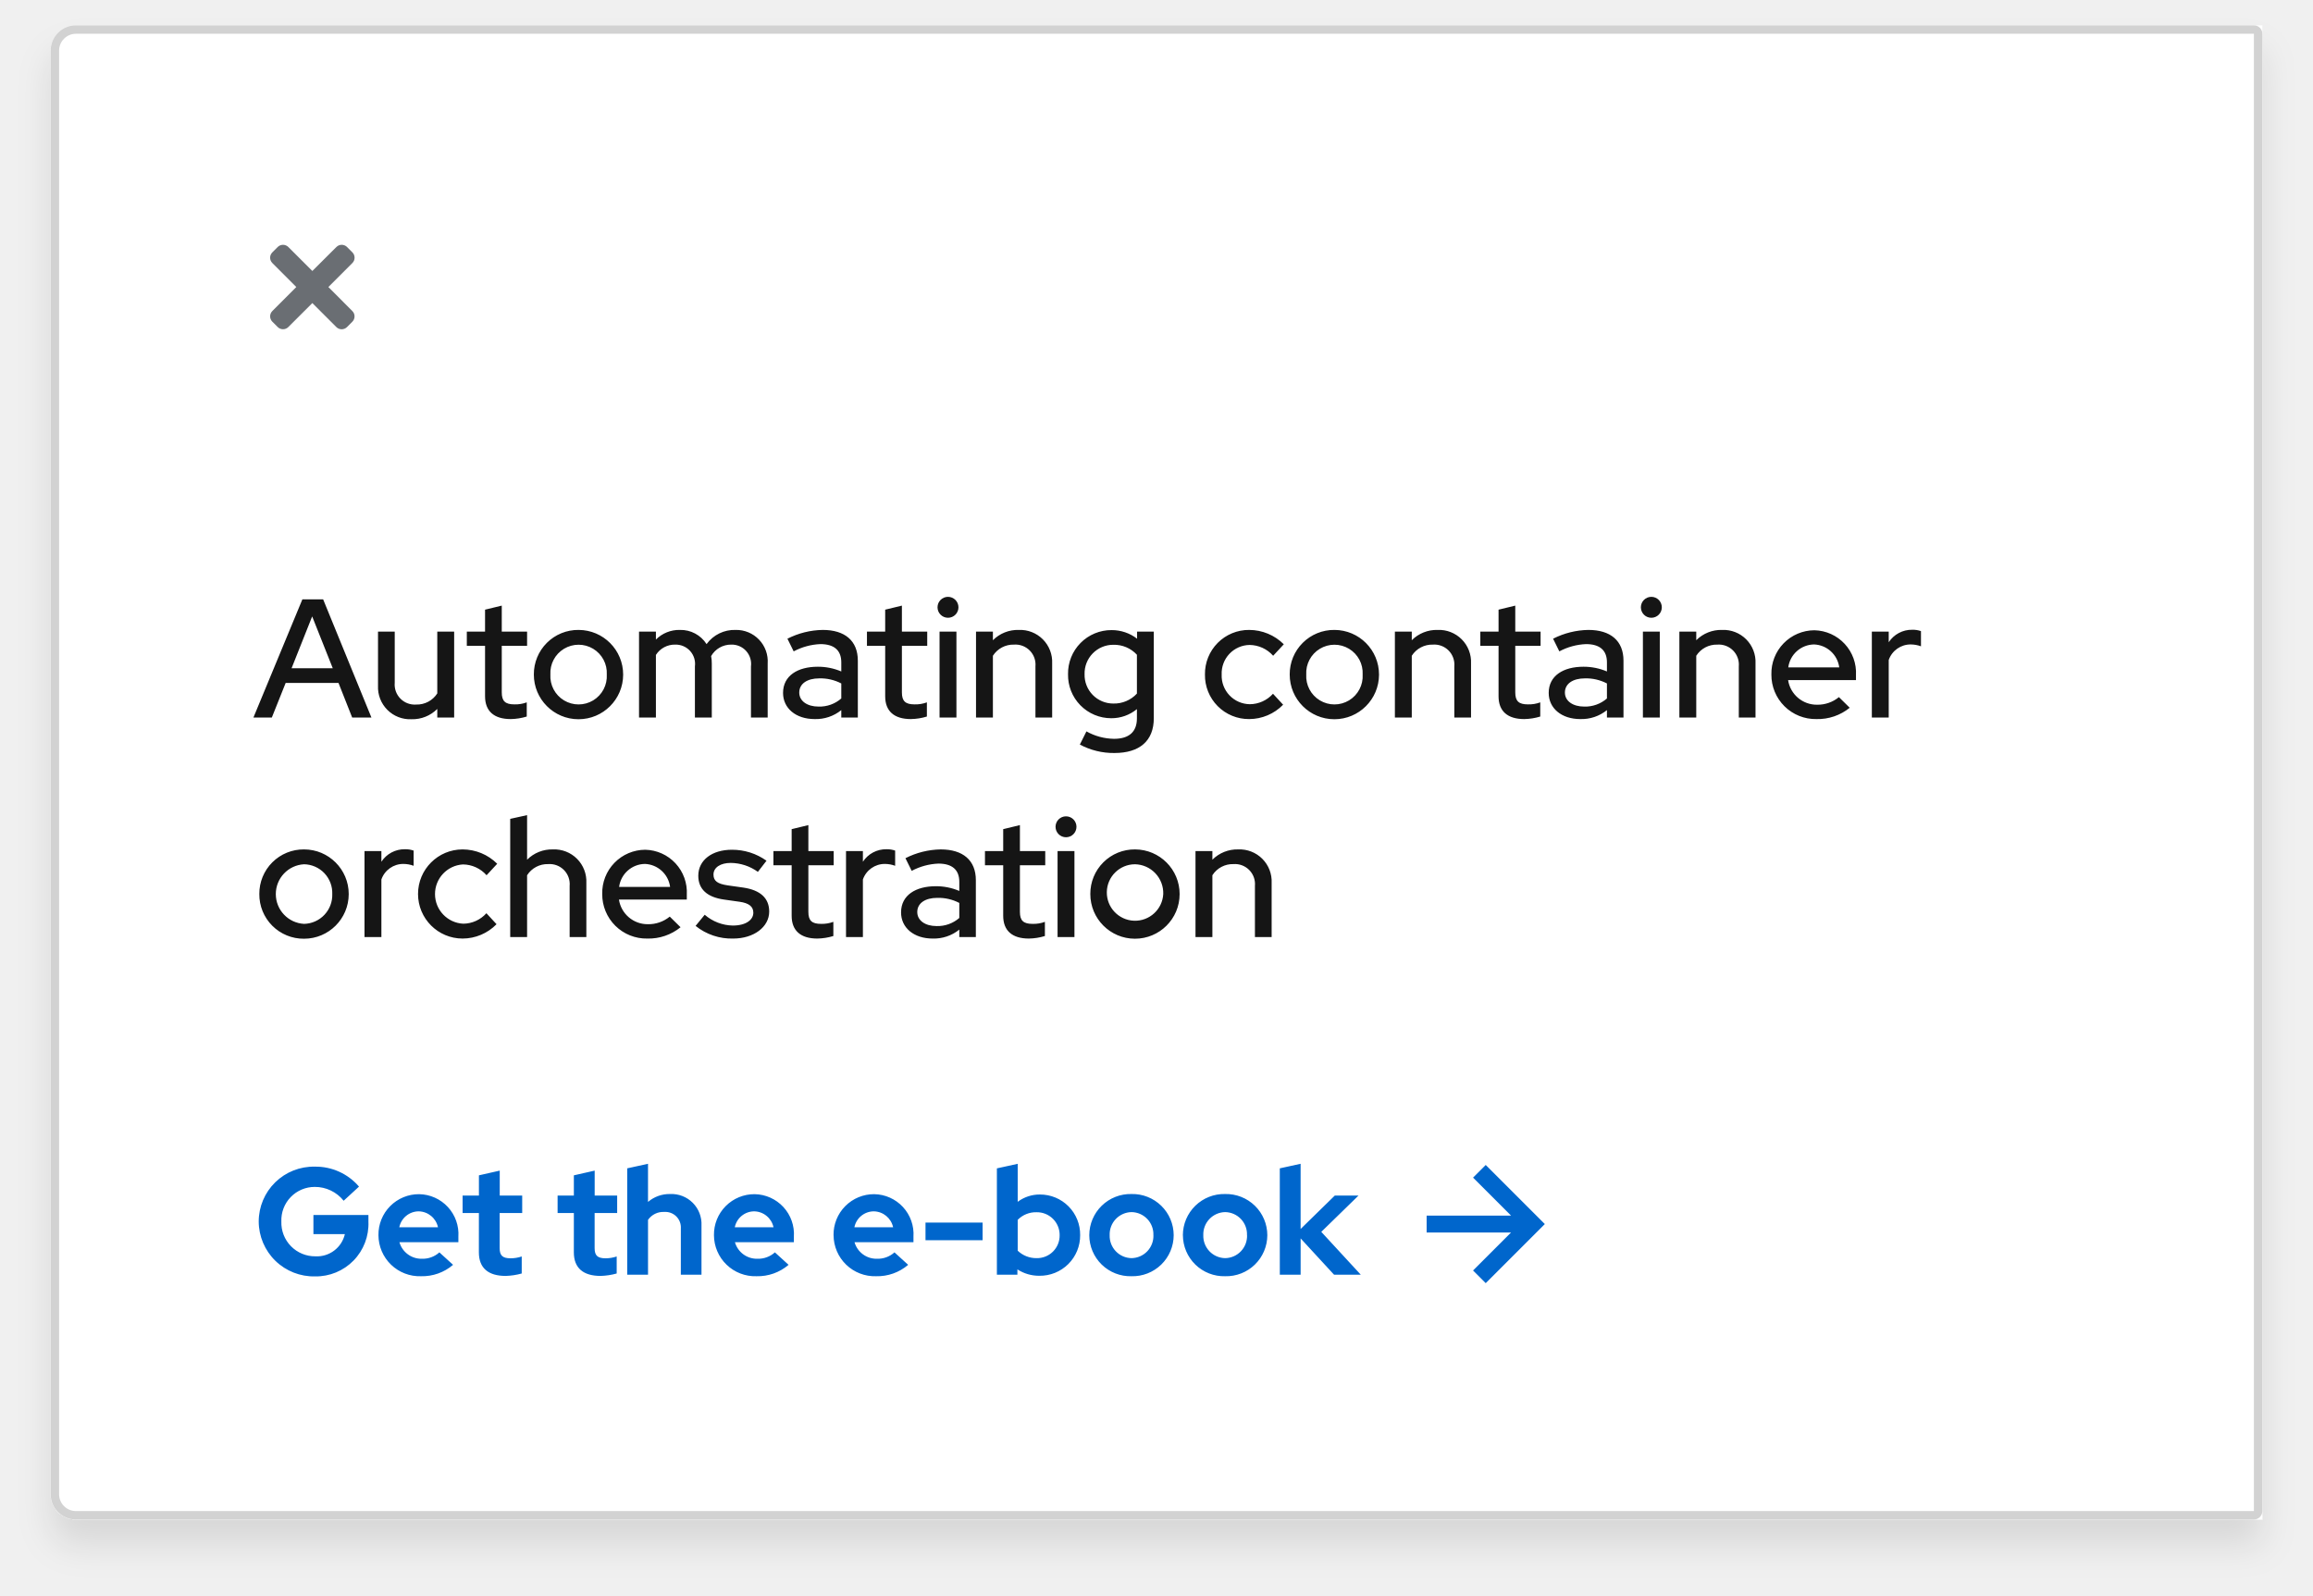
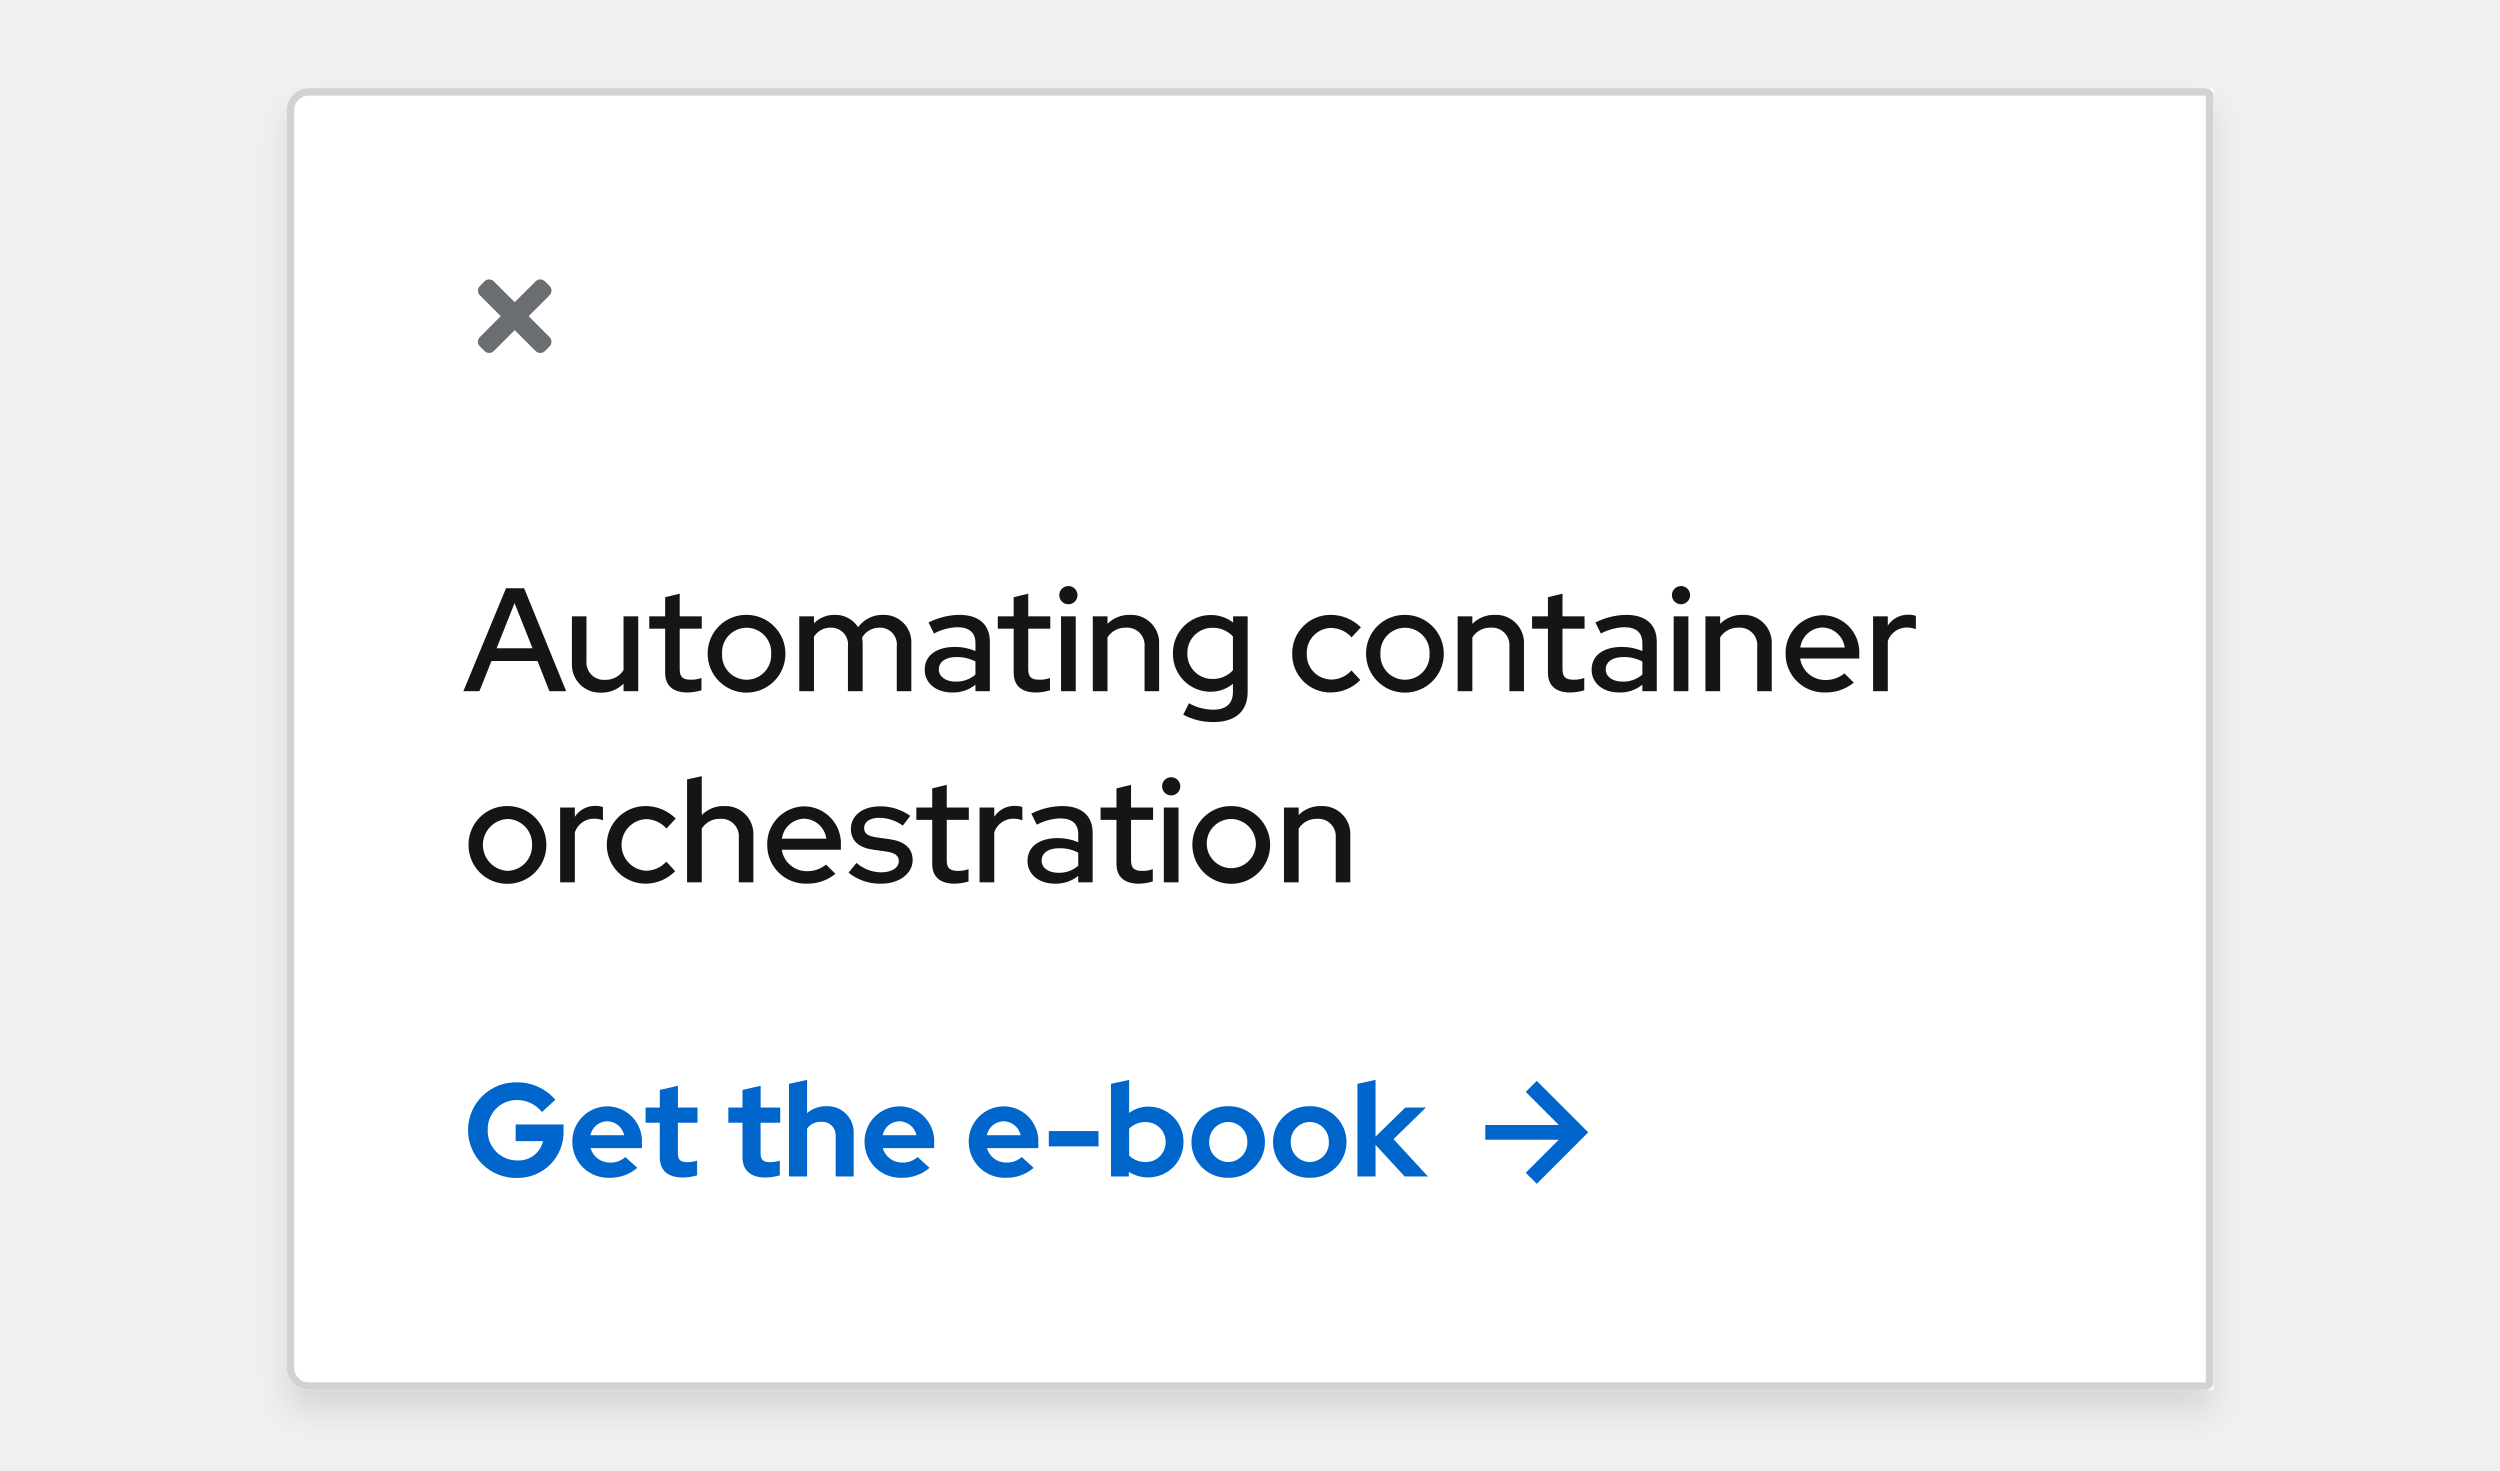
- <svg xmlns="http://www.w3.org/2000/svg" width="274" height="189" viewBox="0 0 274 189">
+ <svg xmlns="http://www.w3.org/2000/svg" width="340" height="200" viewBox="0 0 340 200">
  <defs>
-     <style>.a{fill:#fff;stroke:#d2d2d2;}.b{fill:#06c;}.c{fill:#151515;}.d{fill:none;}.e{fill:#6a6e73;}.f{stroke:none;}.g{filter:url(#a);}</style>
-     <filter id="a" x="0" y="0" width="274" height="189" filterUnits="userSpaceOnUse">
+     <style>.a{fill:none;}.b{fill:#fff;stroke:#d2d2d2;}.c{fill:#06c;}.d{fill:#151515;}.e{fill:#6a6e73;}.f{stroke:none;}.g{filter:url(#a);}</style>
+     <filter id="a" x="33" y="9" width="274" height="189" filterUnits="userSpaceOnUse">
      <feOffset dy="3" input="SourceAlpha" />
      <feGaussianBlur stdDeviation="2" result="b" />
      <feFlood flood-opacity="0.102" />
      <feComposite operator="in" in2="b" />
      <feComposite in="SourceGraphic" />
    </filter>
  </defs>
-   <g transform="translate(-354 -219)">
-     <g class="g" transform="matrix(1, 0, 0, 1, 354, 219)">
-       <g class="a" transform="translate(6 3)">
+   <rect class="a" width="340" height="200" />
+   <g transform="translate(-321 -210)">
+     <g class="g" transform="matrix(1, 0, 0, 1, 321, 210)">
+       <g class="b" transform="translate(39 12)">
        <path class="f" d="M3,0H262a0,0,0,0,1,0,0V177a0,0,0,0,1,0,0H3a3,3,0,0,1-3-3V3A3,3,0,0,1,3,0Z" />
-         <path class="d" d="M3,.5H261a.5.5,0,0,1,.5.5V176a.5.5,0,0,1-.5.5H3A2.5,2.5,0,0,1,.5,174V3A2.5,2.5,0,0,1,3,.5Z" />
+         <path class="a" d="M3,.5H261a.5.5,0,0,1,.5.5V176a.5.5,0,0,1-.5.5H3A2.5,2.5,0,0,1,.5,174V3A2.5,2.5,0,0,1,3,.5Z" />
      </g>
    </g>
    <g transform="translate(0 -81)">
-       <path class="b" d="M7,0,5.5,1.5,10,6H0V8H10L5.5,12.5,7,14l7-7Z" transform="translate(523 438)" />
-       <path class="b" d="M13.644-6.282v-.792H7.128v2.268h3.726A3.4,3.4,0,0,1,7.362-2.178,3.991,3.991,0,0,1,3.33-6.3a3.95,3.95,0,0,1,3.96-4.1,4.349,4.349,0,0,1,3.42,1.638l1.818-1.674A6.752,6.752,0,0,0,7.29-12.8,6.505,6.505,0,0,0,.648-6.3,6.525,6.525,0,0,0,7.326.2,6.221,6.221,0,0,0,13.644-6.282Zm1.188,1.6A4.882,4.882,0,0,0,19.872.18a5.622,5.622,0,0,0,3.8-1.35L22.05-2.646a2.952,2.952,0,0,1-2.07.756,2.7,2.7,0,0,1-2.664-1.962H24.3V-4.5a4.733,4.733,0,0,0-4.644-5.04A4.787,4.787,0,0,0,14.832-4.68ZM19.6-7.506a2.384,2.384,0,0,1,2.286,1.89H17.3A2.355,2.355,0,0,1,19.6-7.506Zm7.128,4.86c0,1.854,1.116,2.79,3.168,2.79a7.908,7.908,0,0,0,1.908-.288V-2.16a4.1,4.1,0,0,1-1.314.216c-.954,0-1.3-.324-1.3-1.206V-7.308H31.86v-2.07H29.2V-12.33l-2.466.558v2.394H24.8v2.07H26.73Zm11.25,0c0,1.854,1.116,2.79,3.168,2.79a7.908,7.908,0,0,0,1.908-.288V-2.16a4.1,4.1,0,0,1-1.314.216c-.954,0-1.3-.324-1.3-1.206V-7.308H43.11v-2.07H40.446V-12.33l-2.466.558v2.394H36.054v2.07H37.98ZM50.652,0H53.1V-5.832a3.558,3.558,0,0,0-3.708-3.726,3.912,3.912,0,0,0-2.628.936V-13.14L44.3-12.6V0h2.466V-6.5a2.2,2.2,0,0,1,1.926-.936,1.842,1.842,0,0,1,1.962,1.962Zm3.924-4.68A4.882,4.882,0,0,0,59.616.18a5.622,5.622,0,0,0,3.8-1.35l-1.62-1.476a2.952,2.952,0,0,1-2.07.756A2.7,2.7,0,0,1,57.06-3.852h6.984V-4.5A4.733,4.733,0,0,0,59.4-9.54,4.787,4.787,0,0,0,54.576-4.68Zm4.77-2.826a2.384,2.384,0,0,1,2.286,1.89h-4.59A2.355,2.355,0,0,1,59.346-7.506Zm9.4,2.826A4.882,4.882,0,0,0,73.782.18a5.622,5.622,0,0,0,3.8-1.35L75.96-2.646a2.952,2.952,0,0,1-2.07.756,2.7,2.7,0,0,1-2.664-1.962H78.21V-4.5a4.733,4.733,0,0,0-4.644-5.04A4.787,4.787,0,0,0,68.742-4.68Zm4.77-2.826A2.384,2.384,0,0,1,75.8-5.616h-4.59A2.355,2.355,0,0,1,73.512-7.506Zm6.12,1.332v2.088H86.4V-6.174ZM97.956-4.68A4.745,4.745,0,0,0,93.186-9.5a4.342,4.342,0,0,0-2.628.864v-4.5l-2.466.54V0h2.43V-.63a4.708,4.708,0,0,0,2.592.756A4.768,4.768,0,0,0,97.956-4.68ZM92.79-7.4A2.686,2.686,0,0,1,95.526-4.68,2.675,2.675,0,0,1,92.79-1.962a3.171,3.171,0,0,1-2.232-.882V-6.5A3.008,3.008,0,0,1,92.79-7.4ZM99.036-4.68a4.873,4.873,0,0,0,5,4.86,4.873,4.873,0,0,0,5-4.86,4.888,4.888,0,0,0-5-4.878A4.888,4.888,0,0,0,99.036-4.68Zm7.6,0a2.634,2.634,0,0,1-2.592,2.718,2.634,2.634,0,0,1-2.592-2.718,2.638,2.638,0,0,1,2.592-2.736A2.627,2.627,0,0,1,106.632-4.68Zm3.492,0a4.873,4.873,0,0,0,5,4.86,4.873,4.873,0,0,0,5-4.86,4.888,4.888,0,0,0-5-4.878A4.888,4.888,0,0,0,110.124-4.68Zm7.6,0a2.634,2.634,0,0,1-2.592,2.718,2.634,2.634,0,0,1-2.592-2.718,2.638,2.638,0,0,1,2.592-2.736A2.627,2.627,0,0,1,117.72-4.68ZM121.608,0h2.466V-4.3l3.96,4.3H131.2l-4.68-5.076,4.41-4.3h-2.808l-4.05,3.96V-13.14l-2.466.54Z" transform="translate(384 451)" />
+       <path class="c" d="M7,0,5.5,1.5,10,6H0V8H10L5.5,12.5,7,14l7-7Z" transform="translate(523 438)" />
+       <path class="c" d="M13.644-6.282v-.792H7.128v2.268h3.726A3.4,3.4,0,0,1,7.362-2.178,3.991,3.991,0,0,1,3.33-6.3a3.95,3.95,0,0,1,3.96-4.1,4.349,4.349,0,0,1,3.42,1.638l1.818-1.674A6.752,6.752,0,0,0,7.29-12.8,6.505,6.505,0,0,0,.648-6.3,6.525,6.525,0,0,0,7.326.2,6.221,6.221,0,0,0,13.644-6.282Zm1.188,1.6A4.882,4.882,0,0,0,19.872.18a5.622,5.622,0,0,0,3.8-1.35L22.05-2.646a2.952,2.952,0,0,1-2.07.756,2.7,2.7,0,0,1-2.664-1.962H24.3V-4.5a4.733,4.733,0,0,0-4.644-5.04A4.787,4.787,0,0,0,14.832-4.68ZM19.6-7.506a2.384,2.384,0,0,1,2.286,1.89H17.3A2.355,2.355,0,0,1,19.6-7.506Zm7.128,4.86c0,1.854,1.116,2.79,3.168,2.79a7.908,7.908,0,0,0,1.908-.288V-2.16a4.1,4.1,0,0,1-1.314.216c-.954,0-1.3-.324-1.3-1.206V-7.308H31.86v-2.07H29.2V-12.33l-2.466.558v2.394H24.8v2.07H26.73Zm11.25,0c0,1.854,1.116,2.79,3.168,2.79a7.908,7.908,0,0,0,1.908-.288V-2.16a4.1,4.1,0,0,1-1.314.216c-.954,0-1.3-.324-1.3-1.206V-7.308H43.11v-2.07H40.446V-12.33l-2.466.558v2.394H36.054v2.07H37.98ZM50.652,0H53.1V-5.832a3.558,3.558,0,0,0-3.708-3.726,3.912,3.912,0,0,0-2.628.936V-13.14L44.3-12.6V0h2.466V-6.5a2.2,2.2,0,0,1,1.926-.936,1.842,1.842,0,0,1,1.962,1.962Zm3.924-4.68A4.882,4.882,0,0,0,59.616.18a5.622,5.622,0,0,0,3.8-1.35l-1.62-1.476a2.952,2.952,0,0,1-2.07.756A2.7,2.7,0,0,1,57.06-3.852h6.984V-4.5A4.733,4.733,0,0,0,59.4-9.54,4.787,4.787,0,0,0,54.576-4.68Zm4.77-2.826a2.384,2.384,0,0,1,2.286,1.89h-4.59A2.355,2.355,0,0,1,59.346-7.506Zm9.4,2.826A4.882,4.882,0,0,0,73.782.18a5.622,5.622,0,0,0,3.8-1.35L75.96-2.646a2.952,2.952,0,0,1-2.07.756,2.7,2.7,0,0,1-2.664-1.962H78.21V-4.5a4.733,4.733,0,0,0-4.644-5.04A4.787,4.787,0,0,0,68.742-4.68Zm4.77-2.826A2.384,2.384,0,0,1,75.8-5.616h-4.59A2.355,2.355,0,0,1,73.512-7.506Zm6.12,1.332v2.088H86.4V-6.174ZM97.956-4.68A4.745,4.745,0,0,0,93.186-9.5a4.342,4.342,0,0,0-2.628.864v-4.5l-2.466.54V0h2.43V-.63a4.708,4.708,0,0,0,2.592.756A4.768,4.768,0,0,0,97.956-4.68ZM92.79-7.4A2.686,2.686,0,0,1,95.526-4.68,2.675,2.675,0,0,1,92.79-1.962a3.171,3.171,0,0,1-2.232-.882V-6.5A3.008,3.008,0,0,1,92.79-7.4ZM99.036-4.68a4.873,4.873,0,0,0,5,4.86,4.873,4.873,0,0,0,5-4.86,4.888,4.888,0,0,0-5-4.878A4.888,4.888,0,0,0,99.036-4.68Zm7.6,0a2.634,2.634,0,0,1-2.592,2.718,2.634,2.634,0,0,1-2.592-2.718,2.638,2.638,0,0,1,2.592-2.736A2.627,2.627,0,0,1,106.632-4.68Zm3.492,0a4.873,4.873,0,0,0,5,4.86,4.873,4.873,0,0,0,5-4.86,4.888,4.888,0,0,0-5-4.878A4.888,4.888,0,0,0,110.124-4.68Zm7.6,0a2.634,2.634,0,0,1-2.592,2.718,2.634,2.634,0,0,1-2.592-2.718,2.638,2.638,0,0,1,2.592-2.736A2.627,2.627,0,0,1,117.72-4.68ZM121.608,0h2.466V-4.3l3.96,4.3H131.2l-4.68-5.076,4.41-4.3h-2.808l-4.05,3.96V-13.14l-2.466.54Z" transform="translate(384 451)" />
    </g>
-     <path class="c" d="M.02,20H2.2l1.64-4.1H10.1L11.72,20H14L8.28,6H5.82Zm4.52-5.84L6.98,8.02l2.44,6.14ZM16.76,9.82H14.78v6.4a3.8,3.8,0,0,0,3.96,3.98,4.16,4.16,0,0,0,3.06-1.22V20h2V9.82h-2v7.32a2.866,2.866,0,0,1-2.5,1.32,2.374,2.374,0,0,1-2.54-2.58Zm10.7,7.66c0,1.76,1.06,2.7,3.04,2.7a6.851,6.851,0,0,0,1.9-.3V18.2a3.862,3.862,0,0,1-1.46.24c-1.08,0-1.5-.38-1.5-1.42V11.5h3V9.82h-3V6.74l-1.98.48v2.6H25.3V11.5h2.16Zm5.78-2.58a5.29,5.29,0,1,0,5.3-5.28A5.246,5.246,0,0,0,33.24,14.9Zm8.64,0a3.346,3.346,0,1,1-6.68,0,3.345,3.345,0,1,1,6.68,0ZM45.7,20h2V12.58A2.646,2.646,0,0,1,50,11.36a2.283,2.283,0,0,1,2.32,2.58V20h2V13.6a4.238,4.238,0,0,0-.08-.88,2.71,2.71,0,0,1,2.38-1.36,2.287,2.287,0,0,1,2.34,2.58V20h1.98V13.6a3.725,3.725,0,0,0-3.8-3.98A4.086,4.086,0,0,0,53.7,11.3a3.631,3.631,0,0,0-3.16-1.68,3.89,3.89,0,0,0-2.84,1.14V9.82h-2Zm20.8.18a4.792,4.792,0,0,0,3.16-1.06V20h1.96V13.26c0-2.36-1.54-3.64-4.16-3.64a9.555,9.555,0,0,0-4.18,1.04l.74,1.5a7.377,7.377,0,0,1,3.16-.86c1.62,0,2.48.72,2.48,2.16v1.08a7.04,7.04,0,0,0-2.78-.56c-2.38,0-4.12,1.06-4.12,3.1C62.76,18.9,64.28,20.18,66.5,20.18Zm-1.82-3.14c0-1.06.96-1.68,2.36-1.68a5.34,5.34,0,0,1,2.62.6v1.78a3.915,3.915,0,0,1-2.7.96C65.62,18.7,64.68,18.04,64.68,17.04Zm10.18.44c0,1.76,1.06,2.7,3.04,2.7a6.851,6.851,0,0,0,1.9-.3V18.2a3.862,3.862,0,0,1-1.46.24c-1.08,0-1.5-.38-1.5-1.42V11.5h3V9.82h-3V6.74l-1.98.48v2.6H72.7V11.5h2.16Zm7.44-9.3a1.24,1.24,0,0,0,0-2.48,1.24,1.24,0,1,0,0,2.48Zm1,1.64h-2V20h2ZM85.62,20h2V12.68a2.866,2.866,0,0,1,2.5-1.32,2.374,2.374,0,0,1,2.54,2.58V20h1.98V13.6a3.8,3.8,0,0,0-3.96-3.98,4.16,4.16,0,0,0-3.06,1.22V9.82h-2Zm16.02.08A4.746,4.746,0,0,0,104.68,19v1.1c0,1.6-.94,2.42-2.72,2.42a6.893,6.893,0,0,1-3.26-.88l-.78,1.56a8.464,8.464,0,0,0,4.1,1c2.98,0,4.66-1.44,4.66-4.12V9.82H104.7v.84a4.913,4.913,0,0,0-3.02-1.02,5.135,5.135,0,0,0-5.16,5.22A5.115,5.115,0,0,0,101.64,20.08Zm-3.16-5.22a3.391,3.391,0,0,1,3.4-3.48,3.671,3.671,0,0,1,2.8,1.18v4.6a3.671,3.671,0,0,1-2.8,1.18A3.391,3.391,0,0,1,98.48,14.86Zm19.58,3.56a3.377,3.377,0,0,1-3.34-3.52,3.364,3.364,0,0,1,3.3-3.5,3.784,3.784,0,0,1,2.8,1.28l1.26-1.36a5.828,5.828,0,0,0-4.1-1.7,5.2,5.2,0,0,0-5.24,5.28,5.191,5.191,0,0,0,5.24,5.28,5.63,5.63,0,0,0,4.02-1.7l-1.2-1.3A3.72,3.72,0,0,1,118.06,18.42Zm4.72-3.52a5.29,5.29,0,1,0,5.3-5.28A5.246,5.246,0,0,0,122.78,14.9Zm8.64,0a3.346,3.346,0,1,1-6.68,0,3.345,3.345,0,1,1,6.68,0Zm3.82,5.1h2V12.68a2.866,2.866,0,0,1,2.5-1.32,2.374,2.374,0,0,1,2.54,2.58V20h1.98V13.6a3.8,3.8,0,0,0-3.96-3.98,4.16,4.16,0,0,0-3.06,1.22V9.82h-2Zm12.28-2.52c0,1.76,1.06,2.7,3.04,2.7a6.851,6.851,0,0,0,1.9-.3V18.2a3.862,3.862,0,0,1-1.46.24c-1.08,0-1.5-.38-1.5-1.42V11.5h3V9.82h-3V6.74l-1.98.48v2.6h-2.16V11.5h2.16Zm9.68,2.7a4.792,4.792,0,0,0,3.16-1.06V20h1.96V13.26c0-2.36-1.54-3.64-4.16-3.64a9.555,9.555,0,0,0-4.18,1.04l.74,1.5a7.377,7.377,0,0,1,3.16-.86c1.62,0,2.48.72,2.48,2.16v1.08a7.04,7.04,0,0,0-2.78-.56c-2.38,0-4.12,1.06-4.12,3.1C153.46,18.9,154.98,20.18,157.2,20.18Zm-1.82-3.14c0-1.06.96-1.68,2.36-1.68a5.34,5.34,0,0,1,2.62.6v1.78a3.915,3.915,0,0,1-2.7.96C156.32,18.7,155.38,18.04,155.38,17.04Zm10.24-8.86a1.24,1.24,0,0,0,0-2.48,1.24,1.24,0,1,0,0,2.48Zm1,1.64h-2V20h2ZM168.94,20h2V12.68a2.866,2.866,0,0,1,2.5-1.32,2.374,2.374,0,0,1,2.54,2.58V20h1.98V13.6A3.8,3.8,0,0,0,174,9.62a4.16,4.16,0,0,0-3.06,1.22V9.82h-2Zm10.9-5.1a5.238,5.238,0,0,0,5.34,5.28,6,6,0,0,0,3.94-1.34l-1.28-1.26a3.96,3.96,0,0,1-2.58.9,3.434,3.434,0,0,1-3.44-2.92h8.04v-.58a5.041,5.041,0,0,0-4.92-5.32A5.115,5.115,0,0,0,179.84,14.9Zm5.06-3.56a3.133,3.133,0,0,1,2.98,2.72h-6.04A3.129,3.129,0,0,1,184.9,11.34ZM191.74,20h2V13.18a2.741,2.741,0,0,1,2.62-1.84,3.566,3.566,0,0,1,1.2.22V9.76a2.909,2.909,0,0,0-1.04-.16,3.264,3.264,0,0,0-2.78,1.48V9.82h-2ZM.72,40.9a5.246,5.246,0,0,0,5.3,5.3,5.29,5.29,0,0,0,0-10.58A5.242,5.242,0,0,0,.72,40.9Zm8.64,0a3.419,3.419,0,0,1-3.34,3.54,3.535,3.535,0,0,1,0-7.06A3.4,3.4,0,0,1,9.36,40.9ZM13.18,46h2V39.18a2.741,2.741,0,0,1,2.62-1.84,3.566,3.566,0,0,1,1.2.22v-1.8a2.909,2.909,0,0,0-1.04-.16,3.264,3.264,0,0,0-2.78,1.48V35.82h-2Zm11.7-1.58a3.515,3.515,0,0,1-.04-7.02,3.784,3.784,0,0,1,2.8,1.28l1.26-1.36a5.828,5.828,0,0,0-4.1-1.7,5.28,5.28,0,0,0,0,10.56,5.63,5.63,0,0,0,4.02-1.7l-1.2-1.3A3.72,3.72,0,0,1,24.88,44.42ZM37.48,46h1.98V39.6a3.8,3.8,0,0,0-3.96-3.98,4.16,4.16,0,0,0-3.06,1.22V31.56l-2,.44V46h2V38.68a2.866,2.866,0,0,1,2.5-1.32,2.374,2.374,0,0,1,2.54,2.58Zm3.86-5.1a5.238,5.238,0,0,0,5.34,5.28,6,6,0,0,0,3.94-1.34l-1.28-1.26a3.96,3.96,0,0,1-2.58.9,3.434,3.434,0,0,1-3.44-2.92h8.04v-.58a5.041,5.041,0,0,0-4.92-5.32A5.115,5.115,0,0,0,41.34,40.9Zm5.06-3.56a3.133,3.133,0,0,1,2.98,2.72H43.34A3.129,3.129,0,0,1,46.4,37.34Zm6,7.34a6.794,6.794,0,0,0,4.46,1.5c2.42,0,4.26-1.36,4.26-3.2,0-1.56-1.02-2.54-3.08-2.84l-1.84-.26c-1.2-.18-1.68-.52-1.68-1.28,0-.86.86-1.38,2.04-1.38a5.589,5.589,0,0,1,3.22,1.06l1.02-1.32a6.988,6.988,0,0,0-4.1-1.3c-2.34,0-3.98,1.22-3.98,3.08,0,1.58,1.04,2.54,3.04,2.82l1.84.26c1.14.16,1.64.58,1.64,1.3,0,.82-.84,1.52-2.44,1.52a5.235,5.235,0,0,1-3.32-1.28Zm11.38-1.2c0,1.76,1.06,2.7,3.04,2.7a6.851,6.851,0,0,0,1.9-.3V44.2a3.862,3.862,0,0,1-1.46.24c-1.08,0-1.5-.38-1.5-1.42V37.5h3V35.82h-3V32.74l-1.98.48v2.6H61.62V37.5h2.16ZM70.22,46h2V39.18a2.741,2.741,0,0,1,2.62-1.84,3.566,3.566,0,0,1,1.2.22v-1.8A2.909,2.909,0,0,0,75,35.6a3.264,3.264,0,0,0-2.78,1.48V35.82h-2Zm10.26.18a4.792,4.792,0,0,0,3.16-1.06V46H85.6V39.26c0-2.36-1.54-3.64-4.16-3.64a9.555,9.555,0,0,0-4.18,1.04l.74,1.5a7.377,7.377,0,0,1,3.16-.86c1.62,0,2.48.72,2.48,2.16v1.08a7.04,7.04,0,0,0-2.78-.56c-2.38,0-4.12,1.06-4.12,3.1C76.74,44.9,78.26,46.18,80.48,46.18Zm-1.82-3.14c0-1.06.96-1.68,2.36-1.68a5.34,5.34,0,0,1,2.62.6v1.78a3.915,3.915,0,0,1-2.7.96C79.6,44.7,78.66,44.04,78.66,43.04Zm10.18.44c0,1.76,1.06,2.7,3.04,2.7a6.851,6.851,0,0,0,1.9-.3V44.2a3.862,3.862,0,0,1-1.46.24c-1.08,0-1.5-.38-1.5-1.42V37.5h3V35.82h-3V32.74l-1.98.48v2.6H86.68V37.5h2.16Zm7.44-9.3a1.24,1.24,0,0,0,0-2.48,1.24,1.24,0,1,0,0,2.48Zm1,1.64h-2V46h2Zm1.88,5.08a5.29,5.29,0,1,0,5.3-5.28A5.246,5.246,0,0,0,99.16,40.9Zm8.64,0a3.345,3.345,0,1,1-3.34-3.52A3.419,3.419,0,0,1,107.8,40.9Zm3.82,5.1h2V38.68a2.866,2.866,0,0,1,2.5-1.32,2.374,2.374,0,0,1,2.54,2.58V46h1.98V39.6a3.8,3.8,0,0,0-3.96-3.98,4.16,4.16,0,0,0-3.06,1.22V35.82h-2Z" transform="translate(384 284)" />
+     <path class="d" d="M.02,20H2.2l1.64-4.1H10.1L11.72,20H14L8.28,6H5.82Zm4.52-5.84L6.98,8.02l2.44,6.14ZM16.76,9.82H14.78v6.4a3.8,3.8,0,0,0,3.96,3.98,4.16,4.16,0,0,0,3.06-1.22V20h2V9.82h-2v7.32a2.866,2.866,0,0,1-2.5,1.32,2.374,2.374,0,0,1-2.54-2.58Zm10.7,7.66c0,1.76,1.06,2.7,3.04,2.7a6.851,6.851,0,0,0,1.9-.3V18.2a3.862,3.862,0,0,1-1.46.24c-1.08,0-1.5-.38-1.5-1.42V11.5h3V9.82h-3V6.74l-1.98.48v2.6H25.3V11.5h2.16Zm5.78-2.58a5.29,5.29,0,1,0,5.3-5.28A5.246,5.246,0,0,0,33.24,14.9Zm8.64,0a3.346,3.346,0,1,1-6.68,0,3.345,3.345,0,1,1,6.68,0ZM45.7,20h2V12.58A2.646,2.646,0,0,1,50,11.36a2.283,2.283,0,0,1,2.32,2.58V20h2V13.6a4.238,4.238,0,0,0-.08-.88,2.71,2.71,0,0,1,2.38-1.36,2.287,2.287,0,0,1,2.34,2.58V20h1.98V13.6a3.725,3.725,0,0,0-3.8-3.98A4.086,4.086,0,0,0,53.7,11.3a3.631,3.631,0,0,0-3.16-1.68,3.89,3.89,0,0,0-2.84,1.14V9.82h-2Zm20.8.18a4.792,4.792,0,0,0,3.16-1.06V20h1.96V13.26c0-2.36-1.54-3.64-4.16-3.64a9.555,9.555,0,0,0-4.18,1.04l.74,1.5a7.377,7.377,0,0,1,3.16-.86c1.62,0,2.48.72,2.48,2.16v1.08a7.04,7.04,0,0,0-2.78-.56c-2.38,0-4.12,1.06-4.12,3.1C62.76,18.9,64.28,20.18,66.5,20.18Zm-1.82-3.14c0-1.06.96-1.68,2.36-1.68a5.34,5.34,0,0,1,2.62.6v1.78a3.915,3.915,0,0,1-2.7.96C65.62,18.7,64.68,18.04,64.68,17.04Zm10.18.44c0,1.76,1.06,2.7,3.04,2.7a6.851,6.851,0,0,0,1.9-.3V18.2a3.862,3.862,0,0,1-1.46.24c-1.08,0-1.5-.38-1.5-1.42V11.5h3V9.82h-3V6.74l-1.98.48v2.6H72.7V11.5h2.16Zm7.44-9.3a1.24,1.24,0,0,0,0-2.48,1.24,1.24,0,1,0,0,2.48Zm1,1.64h-2V20h2ZM85.62,20h2V12.68a2.866,2.866,0,0,1,2.5-1.32,2.374,2.374,0,0,1,2.54,2.58V20h1.98V13.6a3.8,3.8,0,0,0-3.96-3.98,4.16,4.16,0,0,0-3.06,1.22V9.82h-2Zm16.02.08A4.746,4.746,0,0,0,104.68,19v1.1c0,1.6-.94,2.42-2.72,2.42a6.893,6.893,0,0,1-3.26-.88l-.78,1.56a8.464,8.464,0,0,0,4.1,1c2.98,0,4.66-1.44,4.66-4.12V9.82H104.7v.84a4.913,4.913,0,0,0-3.02-1.02,5.135,5.135,0,0,0-5.16,5.22A5.115,5.115,0,0,0,101.64,20.08Zm-3.16-5.22a3.391,3.391,0,0,1,3.4-3.48,3.671,3.671,0,0,1,2.8,1.18v4.6a3.671,3.671,0,0,1-2.8,1.18A3.391,3.391,0,0,1,98.48,14.86Zm19.58,3.56a3.377,3.377,0,0,1-3.34-3.52,3.364,3.364,0,0,1,3.3-3.5,3.784,3.784,0,0,1,2.8,1.28l1.26-1.36a5.828,5.828,0,0,0-4.1-1.7,5.2,5.2,0,0,0-5.24,5.28,5.191,5.191,0,0,0,5.24,5.28,5.63,5.63,0,0,0,4.02-1.7l-1.2-1.3A3.72,3.72,0,0,1,118.06,18.42Zm4.72-3.52a5.29,5.29,0,1,0,5.3-5.28A5.246,5.246,0,0,0,122.78,14.9Zm8.64,0a3.346,3.346,0,1,1-6.68,0,3.345,3.345,0,1,1,6.68,0Zm3.82,5.1h2V12.68a2.866,2.866,0,0,1,2.5-1.32,2.374,2.374,0,0,1,2.54,2.58V20h1.98V13.6a3.8,3.8,0,0,0-3.96-3.98,4.16,4.16,0,0,0-3.06,1.22V9.82h-2Zm12.28-2.52c0,1.76,1.06,2.7,3.04,2.7a6.851,6.851,0,0,0,1.9-.3V18.2a3.862,3.862,0,0,1-1.46.24c-1.08,0-1.5-.38-1.5-1.42V11.5h3V9.82h-3V6.74l-1.98.48v2.6h-2.16V11.5h2.16Zm9.68,2.7a4.792,4.792,0,0,0,3.16-1.06V20h1.96V13.26c0-2.36-1.54-3.64-4.16-3.64a9.555,9.555,0,0,0-4.18,1.04l.74,1.5a7.377,7.377,0,0,1,3.16-.86c1.62,0,2.48.72,2.48,2.16v1.08a7.04,7.04,0,0,0-2.78-.56c-2.38,0-4.12,1.06-4.12,3.1C153.46,18.9,154.98,20.18,157.2,20.18Zm-1.82-3.14c0-1.06.96-1.68,2.36-1.68a5.34,5.34,0,0,1,2.62.6v1.78a3.915,3.915,0,0,1-2.7.96C156.32,18.7,155.38,18.04,155.38,17.04Zm10.24-8.86a1.24,1.24,0,0,0,0-2.48,1.24,1.24,0,1,0,0,2.48Zm1,1.64h-2V20h2ZM168.94,20h2V12.68a2.866,2.866,0,0,1,2.5-1.32,2.374,2.374,0,0,1,2.54,2.58V20h1.98V13.6A3.8,3.8,0,0,0,174,9.62a4.16,4.16,0,0,0-3.06,1.22V9.82h-2Zm10.9-5.1a5.238,5.238,0,0,0,5.34,5.28,6,6,0,0,0,3.94-1.34l-1.28-1.26a3.96,3.96,0,0,1-2.58.9,3.434,3.434,0,0,1-3.44-2.92h8.04v-.58a5.041,5.041,0,0,0-4.92-5.32A5.115,5.115,0,0,0,179.84,14.9Zm5.06-3.56a3.133,3.133,0,0,1,2.98,2.72h-6.04A3.129,3.129,0,0,1,184.9,11.34ZM191.74,20h2V13.18a2.741,2.741,0,0,1,2.62-1.84,3.566,3.566,0,0,1,1.2.22V9.76a2.909,2.909,0,0,0-1.04-.16,3.264,3.264,0,0,0-2.78,1.48V9.82h-2ZM.72,40.9a5.246,5.246,0,0,0,5.3,5.3,5.29,5.29,0,0,0,0-10.58A5.242,5.242,0,0,0,.72,40.9Zm8.64,0a3.419,3.419,0,0,1-3.34,3.54,3.535,3.535,0,0,1,0-7.06A3.4,3.4,0,0,1,9.36,40.9ZM13.18,46h2V39.18a2.741,2.741,0,0,1,2.62-1.84,3.566,3.566,0,0,1,1.2.22v-1.8a2.909,2.909,0,0,0-1.04-.16,3.264,3.264,0,0,0-2.78,1.48V35.82h-2Zm11.7-1.58a3.515,3.515,0,0,1-.04-7.02,3.784,3.784,0,0,1,2.8,1.28l1.26-1.36a5.828,5.828,0,0,0-4.1-1.7,5.28,5.28,0,0,0,0,10.56,5.63,5.63,0,0,0,4.02-1.7l-1.2-1.3A3.72,3.72,0,0,1,24.88,44.42ZM37.48,46h1.98V39.6a3.8,3.8,0,0,0-3.96-3.98,4.16,4.16,0,0,0-3.06,1.22V31.56l-2,.44V46h2V38.68a2.866,2.866,0,0,1,2.5-1.32,2.374,2.374,0,0,1,2.54,2.58Zm3.86-5.1a5.238,5.238,0,0,0,5.34,5.28,6,6,0,0,0,3.94-1.34l-1.28-1.26a3.96,3.96,0,0,1-2.58.9,3.434,3.434,0,0,1-3.44-2.92h8.04v-.58a5.041,5.041,0,0,0-4.92-5.32A5.115,5.115,0,0,0,41.34,40.9Zm5.06-3.56a3.133,3.133,0,0,1,2.98,2.72H43.34A3.129,3.129,0,0,1,46.4,37.34Zm6,7.34a6.794,6.794,0,0,0,4.46,1.5c2.42,0,4.26-1.36,4.26-3.2,0-1.56-1.02-2.54-3.08-2.84l-1.84-.26c-1.2-.18-1.68-.52-1.68-1.28,0-.86.86-1.38,2.04-1.38a5.589,5.589,0,0,1,3.22,1.06l1.02-1.32a6.988,6.988,0,0,0-4.1-1.3c-2.34,0-3.98,1.22-3.98,3.08,0,1.58,1.04,2.54,3.04,2.82l1.84.26c1.14.16,1.64.58,1.64,1.3,0,.82-.84,1.52-2.44,1.52a5.235,5.235,0,0,1-3.32-1.28Zm11.38-1.2c0,1.76,1.06,2.7,3.04,2.7a6.851,6.851,0,0,0,1.9-.3V44.2a3.862,3.862,0,0,1-1.46.24c-1.08,0-1.5-.38-1.5-1.42V37.5h3V35.82h-3V32.74l-1.98.48v2.6H61.62V37.5h2.16ZM70.22,46h2V39.18a2.741,2.741,0,0,1,2.62-1.84,3.566,3.566,0,0,1,1.2.22v-1.8A2.909,2.909,0,0,0,75,35.6a3.264,3.264,0,0,0-2.78,1.48V35.82h-2Zm10.26.18a4.792,4.792,0,0,0,3.16-1.06V46H85.6V39.26c0-2.36-1.54-3.64-4.16-3.64a9.555,9.555,0,0,0-4.18,1.04l.74,1.5a7.377,7.377,0,0,1,3.16-.86c1.62,0,2.48.72,2.48,2.16v1.08a7.04,7.04,0,0,0-2.78-.56c-2.38,0-4.12,1.06-4.12,3.1C76.74,44.9,78.26,46.18,80.48,46.18Zm-1.82-3.14c0-1.06.96-1.68,2.36-1.68a5.34,5.34,0,0,1,2.62.6v1.78a3.915,3.915,0,0,1-2.7.96C79.6,44.7,78.66,44.04,78.66,43.04Zm10.18.44c0,1.76,1.06,2.7,3.04,2.7a6.851,6.851,0,0,0,1.9-.3V44.2a3.862,3.862,0,0,1-1.46.24c-1.08,0-1.5-.38-1.5-1.42V37.5h3V35.82h-3V32.74l-1.98.48v2.6H86.68V37.5h2.16Zm7.44-9.3a1.24,1.24,0,0,0,0-2.48,1.24,1.24,0,1,0,0,2.48Zm1,1.64h-2V46h2Zm1.88,5.08a5.29,5.29,0,1,0,5.3-5.28A5.246,5.246,0,0,0,99.16,40.9Zm8.64,0a3.345,3.345,0,1,1-3.34-3.52A3.419,3.419,0,0,1,107.8,40.9Zm3.82,5.1h2V38.68a2.866,2.866,0,0,1,2.5-1.32,2.374,2.374,0,0,1,2.54,2.58V46h1.98V39.6a3.8,3.8,0,0,0-3.96-3.98,4.16,4.16,0,0,0-3.06,1.22V35.82h-2Z" transform="translate(384 284)" />
    <g transform="translate(-472 -2)">
-       <rect class="d" width="14" height="14" transform="translate(856 248)" />
+       <rect class="a" width="14" height="14" transform="translate(856 248)" />
      <path class="e" d="M6.9,85l2.843-2.843a.894.894,0,0,0,0-1.264l-.632-.632a.894.894,0,0,0-1.264,0L5,83.1,2.157,80.262a.894.894,0,0,0-1.264,0l-.632.632a.894.894,0,0,0,0,1.264L3.1,85,.262,87.843a.894.894,0,0,0,0,1.264l.632.632a.894.894,0,0,0,1.264,0L5,86.9l2.843,2.843a.894.894,0,0,0,1.264,0l.632-.632a.894.894,0,0,0,0-1.264Z" transform="translate(858 170)" />
    </g>
  </g>
</svg>
